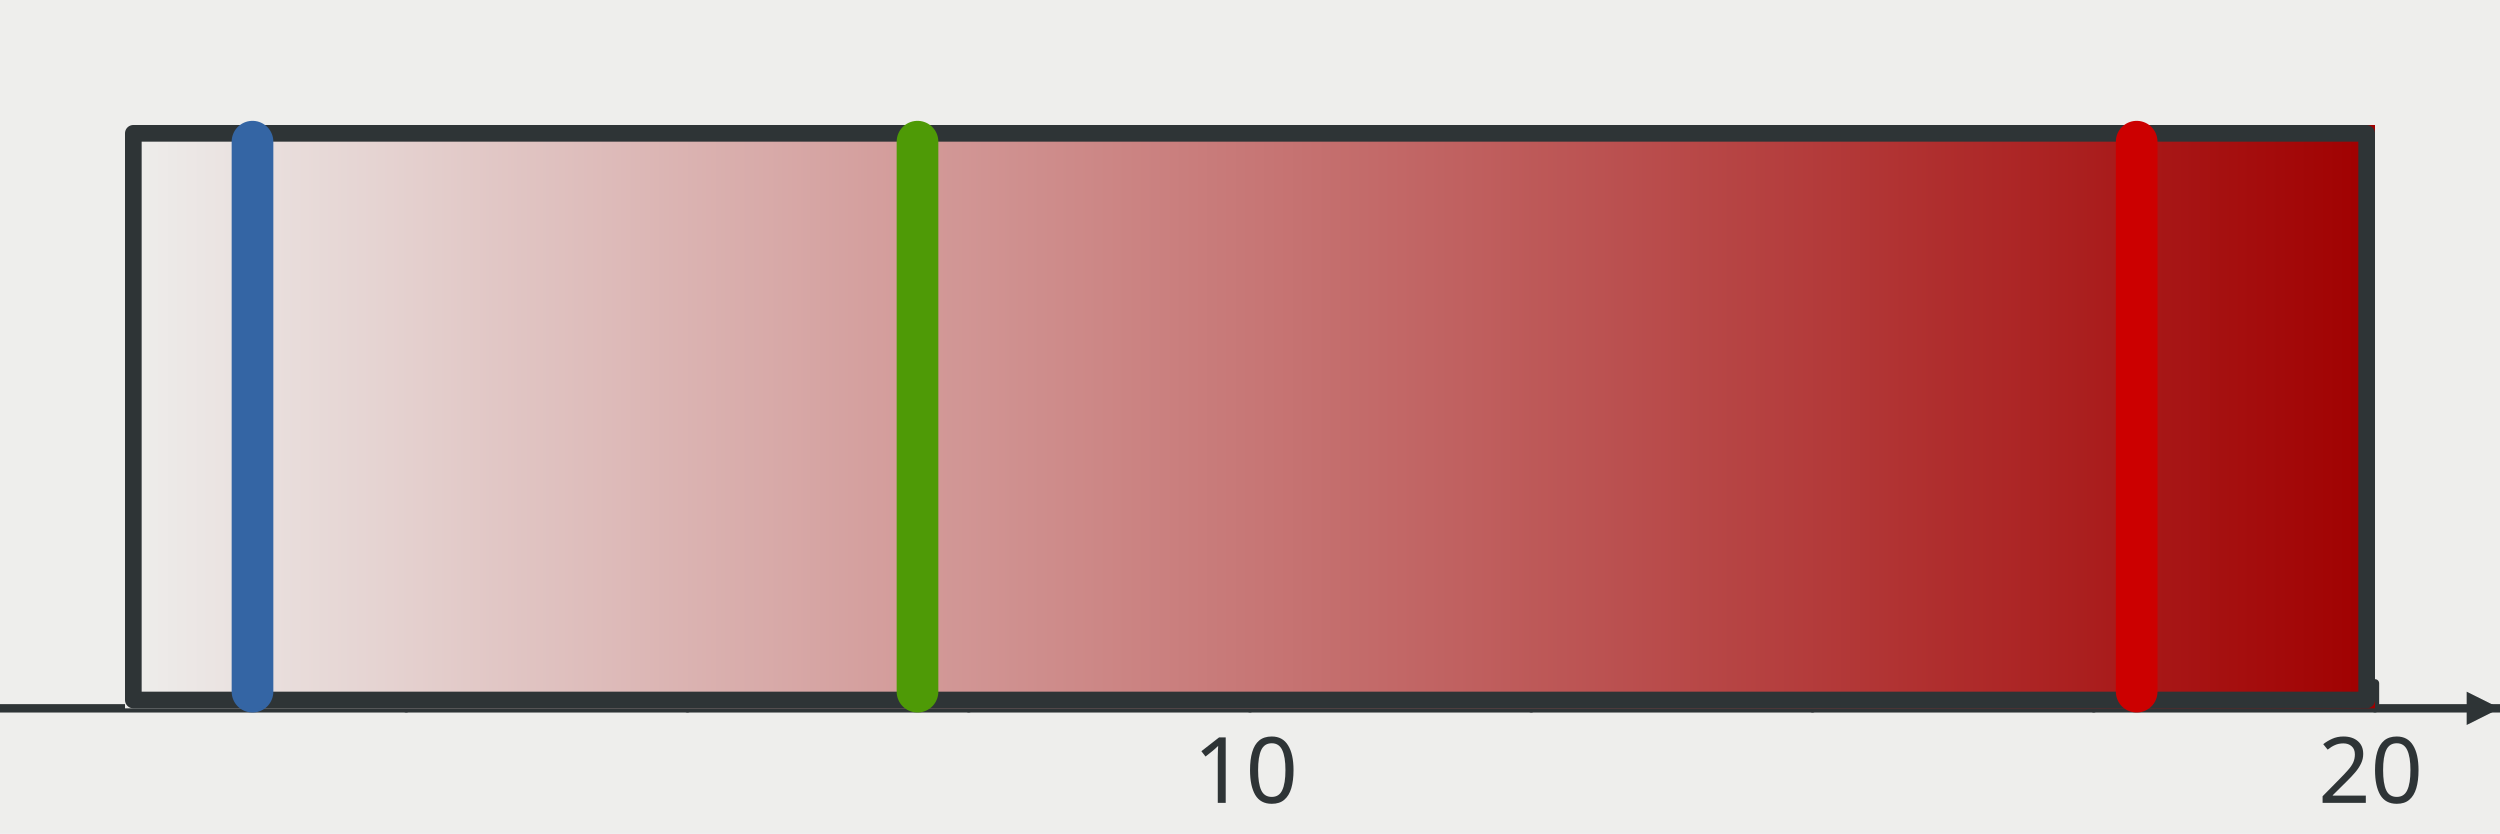
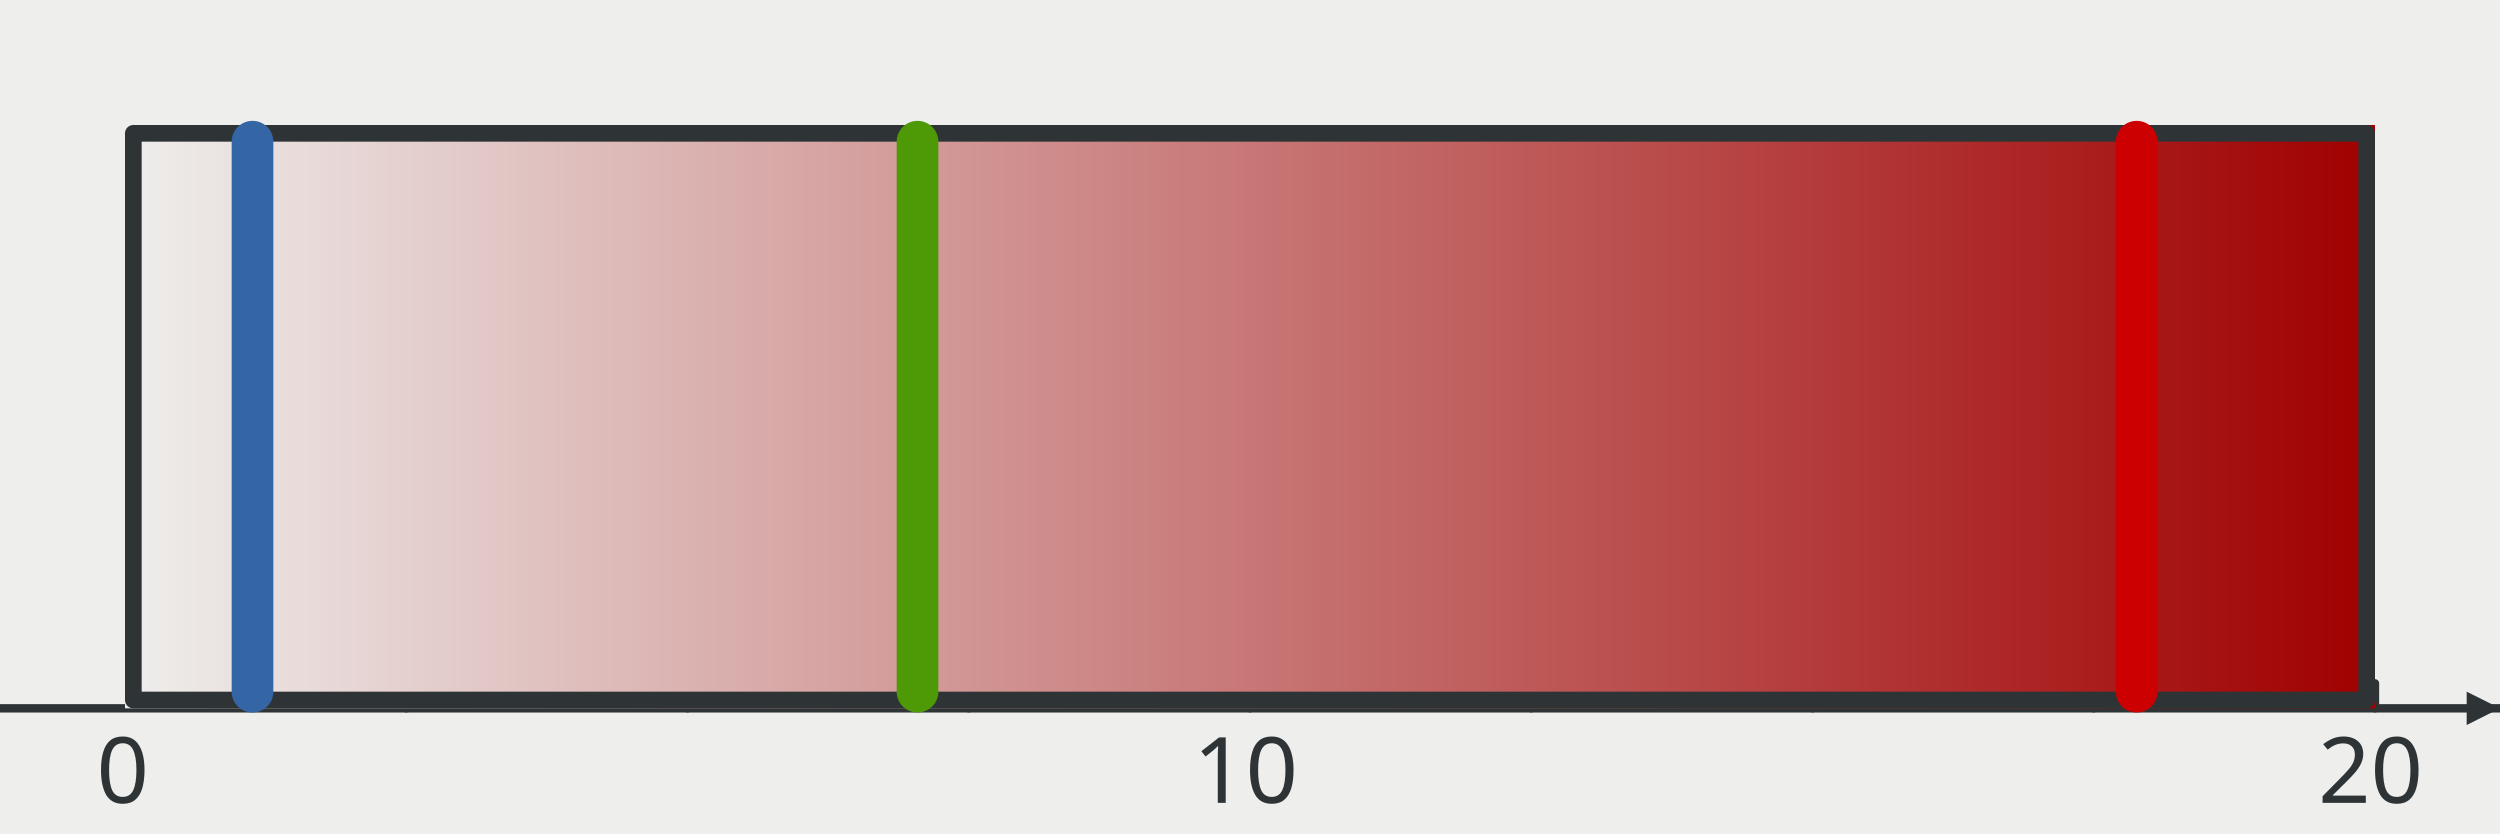
<svg xmlns="http://www.w3.org/2000/svg" xmlns:xlink="http://www.w3.org/1999/xlink" width="300" height="100" version="1.0" id="ezcGraph">
  <defs>
    <linearGradient id="Definition_LinearGradient_15_15_285_15_eeeeec00_a0000000">
      <stop offset="0" style="stop-color: #eeeeec; stop-opacity: 1.00;" />
      <stop offset="1" style="stop-color: #a00000; stop-opacity: 1.00;" />
    </linearGradient>
    <linearGradient id="LinearGradient_15_15_285_15_eeeeec00_a0000000" x1="15" y1="15" x2="285" y2="15" gradientUnits="userSpaceOnUse" xlink:href="#Definition_LinearGradient_15_15_285_15_eeeeec00_a0000000" />
  </defs>
  <g id="ezcGraphChart" color-rendering="optimizeQuality" shape-rendering="geometricPrecision" text-rendering="optimizeLegibility">
    <path d=" M 0,100 L 0,0 L 300,0 L 300,100 L 0,100 z " style="fill: #eeeeec; fill-opacity: 1.00; stroke: none;" id="ezcGraphPolygon_1" />
    <path d=" M 0,85 L 300,85" style="fill: none; stroke: #2e3436; stroke-width: 1; stroke-opacity: 1.00; stroke-linecap: round; stroke-linejoin: round;" id="ezcGraphLine_2" />
    <path d=" M 296,83 L 300,85 L 296,87 L 296,83 z " style="fill: #2e3436; fill-opacity: 1.00; stroke: none;" id="ezcGraphPolygon_3" />
-     <path d=" M 48,15 L 48,85" style="fill: none; stroke: #000000; stroke-width: 1; stroke-opacity: 0.00; stroke-linecap: round; stroke-linejoin: round;" id="ezcGraphLine_4" />
-     <path d=" M 48.75,84 L 48.75,85" style="fill: none; stroke: #2e3436; stroke-width: 1; stroke-opacity: 1.00; stroke-linecap: round; stroke-linejoin: round;" id="ezcGraphLine_5" />
-     <path d=" M 84,15 L 81,85" style="fill: none; stroke: #000000; stroke-width: 1; stroke-opacity: 0.00; stroke-linecap: round; stroke-linejoin: round;" id="ezcGraphLine_6" />
-     <path d=" M 82.5,84 L 82.5,85" style="fill: none; stroke: #2e3436; stroke-width: 1; stroke-opacity: 1.00; stroke-linecap: round; stroke-linejoin: round;" id="ezcGraphLine_7" />
-     <path d=" M 117,15 L 117,85" style="fill: none; stroke: #000000; stroke-width: 1; stroke-opacity: 0.00; stroke-linecap: round; stroke-linejoin: round;" id="ezcGraphLine_8" />
-     <path d=" M 116.25,84 L 116.25,85" style="fill: none; stroke: #2e3436; stroke-width: 1; stroke-opacity: 1.00; stroke-linecap: round; stroke-linejoin: round;" id="ezcGraphLine_9" />
-     <path d=" M 150,15 L 150,85" style="fill: none; stroke: #000000; stroke-width: 1; stroke-opacity: 0.00; stroke-linecap: round; stroke-linejoin: round;" id="ezcGraphLine_10" />
-     <path d=" M 150,82 L 150,85" style="fill: none; stroke: #2e3436; stroke-width: 1; stroke-opacity: 1.00; stroke-linecap: round; stroke-linejoin: round;" id="ezcGraphLine_11" />
-     <path d=" M 183,15 L 183,85" style="fill: none; stroke: #000000; stroke-width: 1; stroke-opacity: 0.00; stroke-linecap: round; stroke-linejoin: round;" id="ezcGraphLine_13" />
-     <path d=" M 183.75,84 L 183.75,85" style="fill: none; stroke: #2e3436; stroke-width: 1; stroke-opacity: 1.00; stroke-linecap: round; stroke-linejoin: round;" id="ezcGraphLine_14" />
-     <path d=" M 219,15 L 216,85" style="fill: none; stroke: #000000; stroke-width: 1; stroke-opacity: 0.00; stroke-linecap: round; stroke-linejoin: round;" id="ezcGraphLine_15" />
-     <path d=" M 217.5,84 L 217.5,85" style="fill: none; stroke: #2e3436; stroke-width: 1; stroke-opacity: 1.00; stroke-linecap: round; stroke-linejoin: round;" id="ezcGraphLine_16" />
-     <path d=" M 252,15 L 252,85" style="fill: none; stroke: #000000; stroke-width: 1; stroke-opacity: 0.00; stroke-linecap: round; stroke-linejoin: round;" id="ezcGraphLine_17" />
-     <path d=" M 251.25,84 L 251.25,85" style="fill: none; stroke: #2e3436; stroke-width: 1; stroke-opacity: 1.00; stroke-linecap: round; stroke-linejoin: round;" id="ezcGraphLine_18" />
-     <path d=" M 285,15 L 285,85" style="fill: none; stroke: #000000; stroke-width: 1; stroke-opacity: 0.00; stroke-linecap: round; stroke-linejoin: round;" id="ezcGraphLine_19" />
-     <path d=" M 285,82 L 285,85" style="fill: none; stroke: #2e3436; stroke-width: 1; stroke-opacity: 1.00; stroke-linecap: round; stroke-linejoin: round;" id="ezcGraphLine_20" />
-     <path d=" M 15,85 L 15,15 L 285,15 L 285,85 L 15,85 z " style="fill: url(#LinearGradient_15_15_285_15_eeeeec00_a0000000); stroke: none;" id="ezcGraphPolygon_22" />
-     <path d=" M 16,16 L 284,16 L 284,84 L 16,84 L 16,16 z " style="fill: none; stroke: #2e3436; stroke-width: 2; stroke-opacity: 1.00; stroke-linecap: round; stroke-linejoin: round;" id="ezcGraphPolygon_23" />
-     <path d=" M 30.3,17 L 30.3,83" style="fill: none; stroke: #3465a4; stroke-width: 5; stroke-opacity: 1.00; stroke-linecap: round; stroke-linejoin: round;" id="ezcGraphLine_24" />
-     <path d=" M 110.1,17 L 110.1,83" style="fill: none; stroke: #4e9a06; stroke-width: 5; stroke-opacity: 1.00; stroke-linecap: round; stroke-linejoin: round;" id="ezcGraphLine_25" />
-     <path d=" M 256.4,17 L 256.4,83" style="fill: none; stroke: #cc0000; stroke-width: 5; stroke-opacity: 1.00; stroke-linecap: round; stroke-linejoin: round;" id="ezcGraphLine_26" />
-     <g id="ezcGraphTextBox_12">
-       <path d=" M 142.68,99 L 142.68,86.5 L 157.82,86.5 L 157.82,99 L 142.68,99 z " style="fill: #ffffff; fill-opacity: 0.00; stroke: none;" id="ezcGraphPolygon_27" />
-       <text id="ezcGraphTextBox_12_text" x="143.18" text-length="13.64px" y="96.35" style="font-size: 11px; font-family: sans-serif; fill: #2e3436; fill-opacity: 1.00; stroke: none;">10</text>
+     <path d=" M 48,15 L 48,85" style="fill: none; stroke: #000000; stroke-width: 1; stroke-opacity: 0.00; stroke-linecap: round; stroke-linejoin: round;" id="ezcGraphLine_5" />
+     <path d=" M 48.75,84 L 48.75,85" style="fill: none; stroke: #2e3436; stroke-width: 1; stroke-opacity: 1.00; stroke-linecap: round; stroke-linejoin: round;" id="ezcGraphLine_6" />
+     <path d=" M 84,15 L 81,85" style="fill: none; stroke: #000000; stroke-width: 1; stroke-opacity: 0.00; stroke-linecap: round; stroke-linejoin: round;" id="ezcGraphLine_7" />
+     <path d=" M 82.5,84 L 82.5,85" style="fill: none; stroke: #2e3436; stroke-width: 1; stroke-opacity: 1.00; stroke-linecap: round; stroke-linejoin: round;" id="ezcGraphLine_8" />
+     <path d=" M 117,15 L 117,85" style="fill: none; stroke: #000000; stroke-width: 1; stroke-opacity: 0.00; stroke-linecap: round; stroke-linejoin: round;" id="ezcGraphLine_9" />
+     <path d=" M 116.25,84 L 116.25,85" style="fill: none; stroke: #2e3436; stroke-width: 1; stroke-opacity: 1.00; stroke-linecap: round; stroke-linejoin: round;" id="ezcGraphLine_10" />
+     <path d=" M 150,15 L 150,85" style="fill: none; stroke: #000000; stroke-width: 1; stroke-opacity: 0.00; stroke-linecap: round; stroke-linejoin: round;" id="ezcGraphLine_11" />
+     <path d=" M 150,82 L 150,85" style="fill: none; stroke: #2e3436; stroke-width: 1; stroke-opacity: 1.00; stroke-linecap: round; stroke-linejoin: round;" id="ezcGraphLine_12" />
+     <path d=" M 183,15 L 183,85" style="fill: none; stroke: #000000; stroke-width: 1; stroke-opacity: 0.00; stroke-linecap: round; stroke-linejoin: round;" id="ezcGraphLine_14" />
+     <path d=" M 183.75,84 L 183.75,85" style="fill: none; stroke: #2e3436; stroke-width: 1; stroke-opacity: 1.00; stroke-linecap: round; stroke-linejoin: round;" id="ezcGraphLine_15" />
+     <path d=" M 219,15 L 216,85" style="fill: none; stroke: #000000; stroke-width: 1; stroke-opacity: 0.00; stroke-linecap: round; stroke-linejoin: round;" id="ezcGraphLine_16" />
+     <path d=" M 217.5,84 L 217.5,85" style="fill: none; stroke: #2e3436; stroke-width: 1; stroke-opacity: 1.00; stroke-linecap: round; stroke-linejoin: round;" id="ezcGraphLine_17" />
+     <path d=" M 252,15 L 252,85" style="fill: none; stroke: #000000; stroke-width: 1; stroke-opacity: 0.00; stroke-linecap: round; stroke-linejoin: round;" id="ezcGraphLine_18" />
+     <path d=" M 251.25,84 L 251.25,85" style="fill: none; stroke: #2e3436; stroke-width: 1; stroke-opacity: 1.00; stroke-linecap: round; stroke-linejoin: round;" id="ezcGraphLine_19" />
+     <path d=" M 285,15 L 285,85" style="fill: none; stroke: #000000; stroke-width: 1; stroke-opacity: 0.00; stroke-linecap: round; stroke-linejoin: round;" id="ezcGraphLine_20" />
+     <path d=" M 285,82 L 285,85" style="fill: none; stroke: #2e3436; stroke-width: 1; stroke-opacity: 1.00; stroke-linecap: round; stroke-linejoin: round;" id="ezcGraphLine_21" />
+     <path d=" M 15,85 L 15,15 L 285,15 L 285,85 L 15,85 z " style="fill: url(#LinearGradient_15_15_285_15_eeeeec00_a0000000); stroke: none;" id="ezcGraphPolygon_23" />
+     <path d=" M 16,16 L 284,16 L 284,84 L 16,84 L 16,16 z " style="fill: none; stroke: #2e3436; stroke-width: 2; stroke-opacity: 1.00; stroke-linecap: round; stroke-linejoin: round;" id="ezcGraphPolygon_24" />
+     <path d=" M 30.3,17 L 30.3,83" style="fill: none; stroke: #3465a4; stroke-width: 5; stroke-opacity: 1.00; stroke-linecap: round; stroke-linejoin: round;" id="ezcGraphLine_25" />
+     <path d=" M 110.1,17 L 110.1,83" style="fill: none; stroke: #4e9a06; stroke-width: 5; stroke-opacity: 1.00; stroke-linecap: round; stroke-linejoin: round;" id="ezcGraphLine_26" />
+     <path d=" M 256.4,17 L 256.4,83" style="fill: none; stroke: #cc0000; stroke-width: 5; stroke-opacity: 1.00; stroke-linecap: round; stroke-linejoin: round;" id="ezcGraphLine_27" />
+     <g id="ezcGraphTextBox_4">
+       <path d=" M 11.09,99 L 11.09,86.5 L 19.41,86.5 L 19.41,99 L 11.09,99 z " style="fill: #ffffff; fill-opacity: 0.00; stroke: none;" id="ezcGraphPolygon_28" />
+       <text id="ezcGraphTextBox_4_text" x="11.59" text-length="6.82px" y="96.35" style="font-size: 11px; font-family: sans-serif; fill: #2e3436; fill-opacity: 1.00; stroke: none;">0</text>
    </g>
-     <g id="ezcGraphTextBox_21">
-       <path d=" M 277.68,99 L 277.68,86.5 L 292.82,86.5 L 292.82,99 L 277.68,99 z " style="fill: #ffffff; fill-opacity: 0.00; stroke: none;" id="ezcGraphPolygon_28" />
-       <text id="ezcGraphTextBox_21_text" x="278.18" text-length="13.64px" y="96.35" style="font-size: 11px; font-family: sans-serif; fill: #2e3436; fill-opacity: 1.00; stroke: none;">20</text>
+     <g id="ezcGraphTextBox_13">
+       <path d=" M 142.68,99 L 142.68,86.5 L 157.82,86.5 L 157.82,99 L 142.68,99 z " style="fill: #ffffff; fill-opacity: 0.00; stroke: none;" id="ezcGraphPolygon_29" />
+       <text id="ezcGraphTextBox_13_text" x="143.18" text-length="13.64px" y="96.35" style="font-size: 11px; font-family: sans-serif; fill: #2e3436; fill-opacity: 1.00; stroke: none;">10</text>
+     </g>
+     <g id="ezcGraphTextBox_22">
+       <path d=" M 277.68,99 L 277.68,86.5 L 292.82,86.5 L 292.82,99 L 277.68,99 z " style="fill: #ffffff; fill-opacity: 0.00; stroke: none;" id="ezcGraphPolygon_30" />
+       <text id="ezcGraphTextBox_22_text" x="278.18" text-length="13.64px" y="96.35" style="font-size: 11px; font-family: sans-serif; fill: #2e3436; fill-opacity: 1.00; stroke: none;">20</text>
    </g>
  </g>
</svg>
